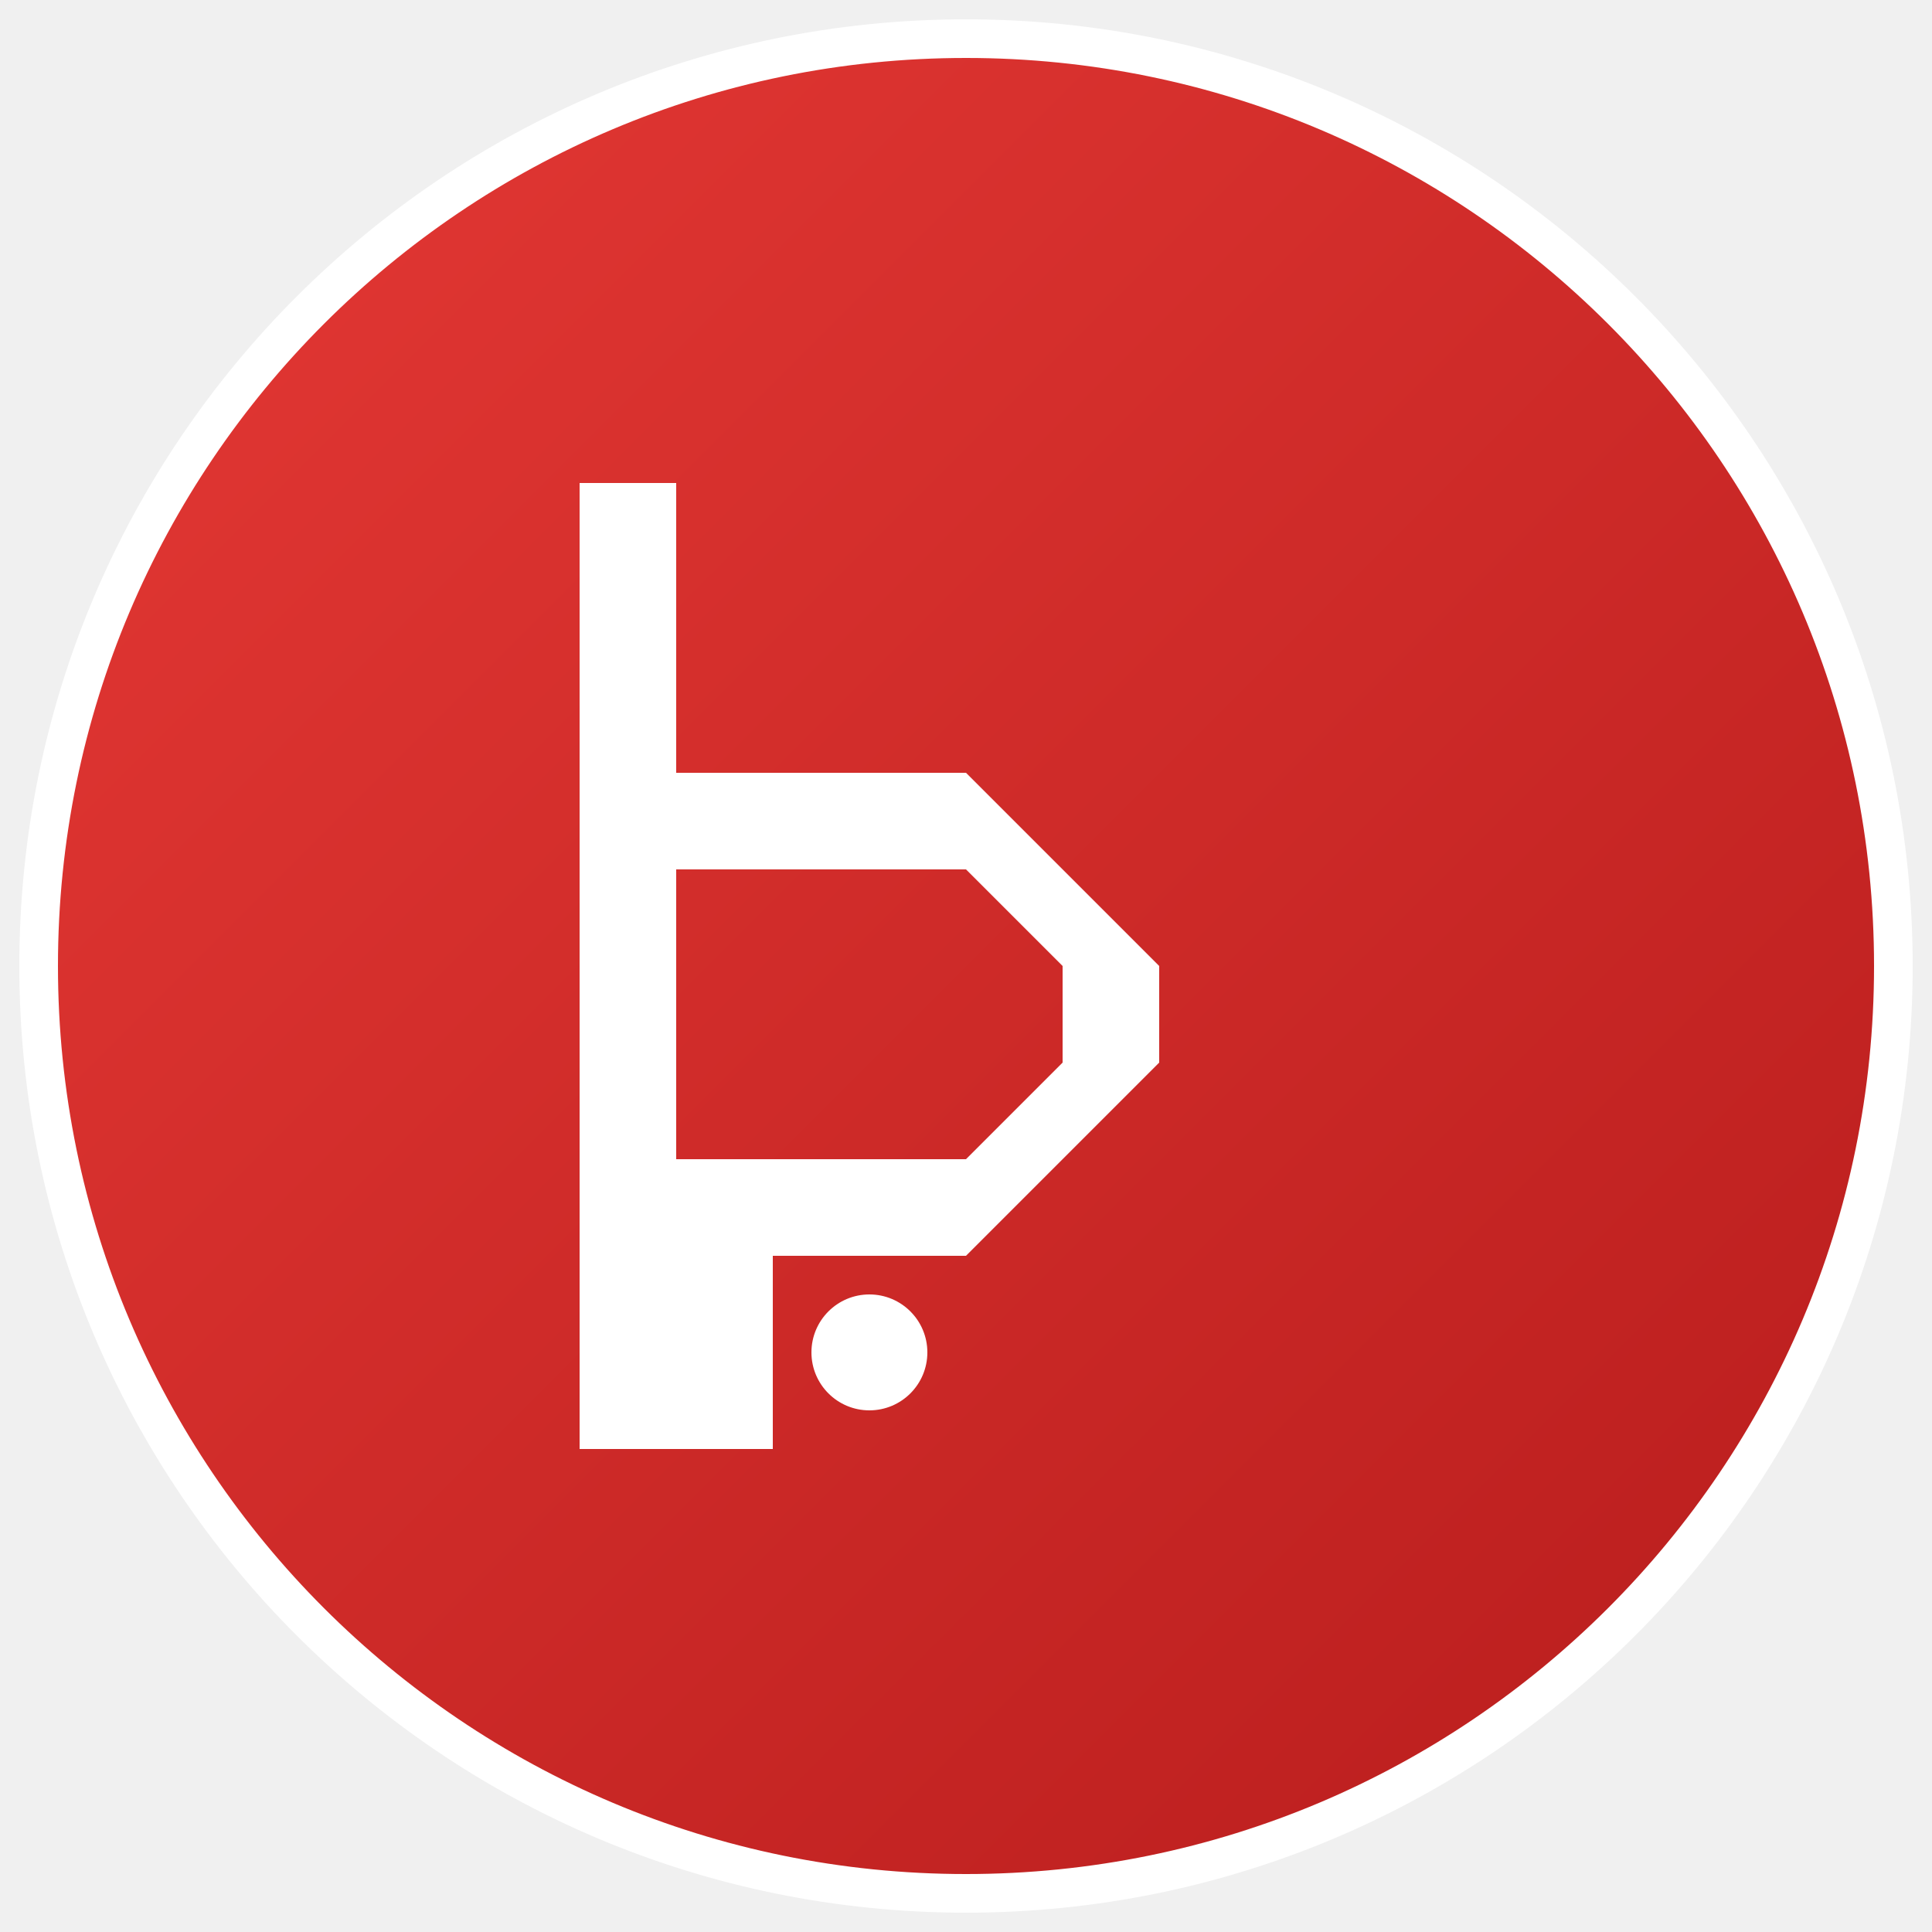
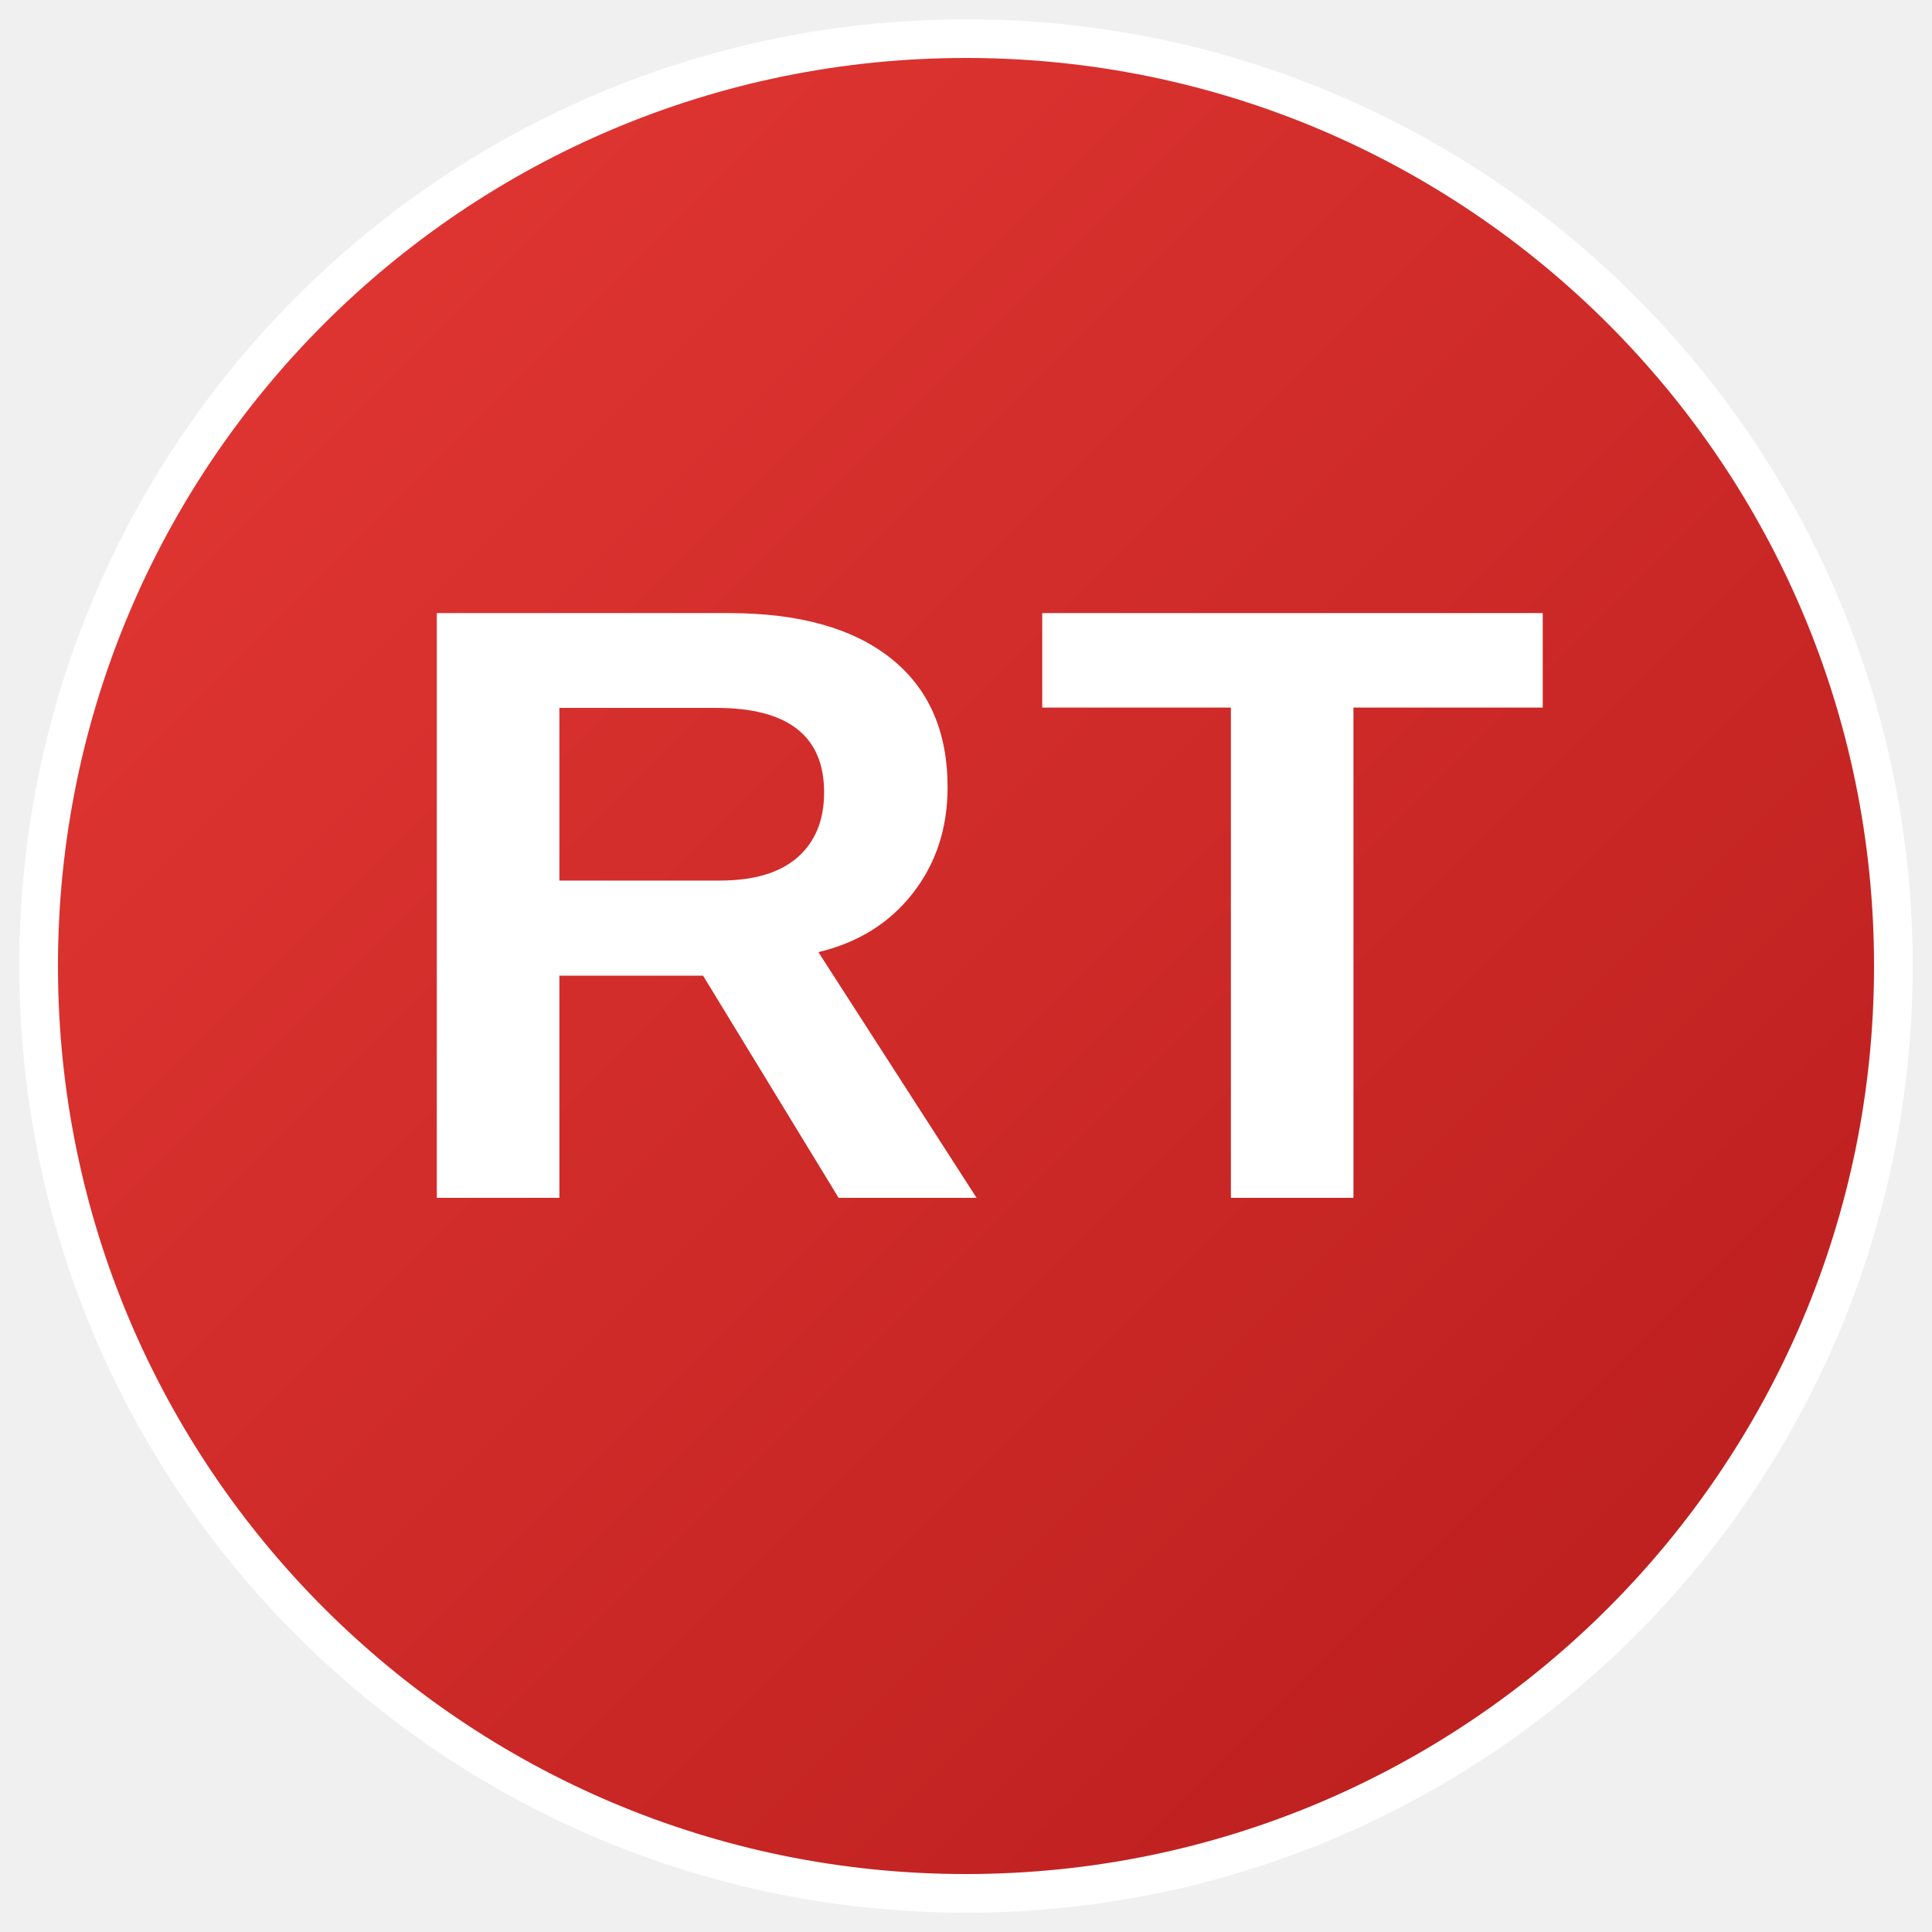
<svg xmlns="http://www.w3.org/2000/svg" viewBox="0 0 100 100">
  <defs>
    <linearGradient id="grad" x1="0%" y1="0%" x2="100%" y2="100%">
      <stop offset="0%" style="stop-color:#e53935;stop-opacity:1" />
      <stop offset="100%" style="stop-color:#b71c1c;stop-opacity:1" />
    </linearGradient>
  </defs>
  <circle cx="50" cy="50" r="48" fill="url(#grad)" stroke="#fff" stroke-width="2" />
-   <path d="M30 25 L30 75 L35 75 L35 45 L50 45 L55 50 L55 55 L50 60 L35 60 L35 75 L40 75 L40 65 L50 65 L60 55 L60 50 L50 40 L35 40 L35 25 Z" fill="white" />
-   <circle cx="45" cy="70" r="3" fill="white" />
+   <text x="50" y="62" text-anchor="middle" font-family="'Segoe UI', Arial, sans-serif" font-size="44" font-weight="bold" fill="white" letter-spacing="2">RT</text>
</svg>
